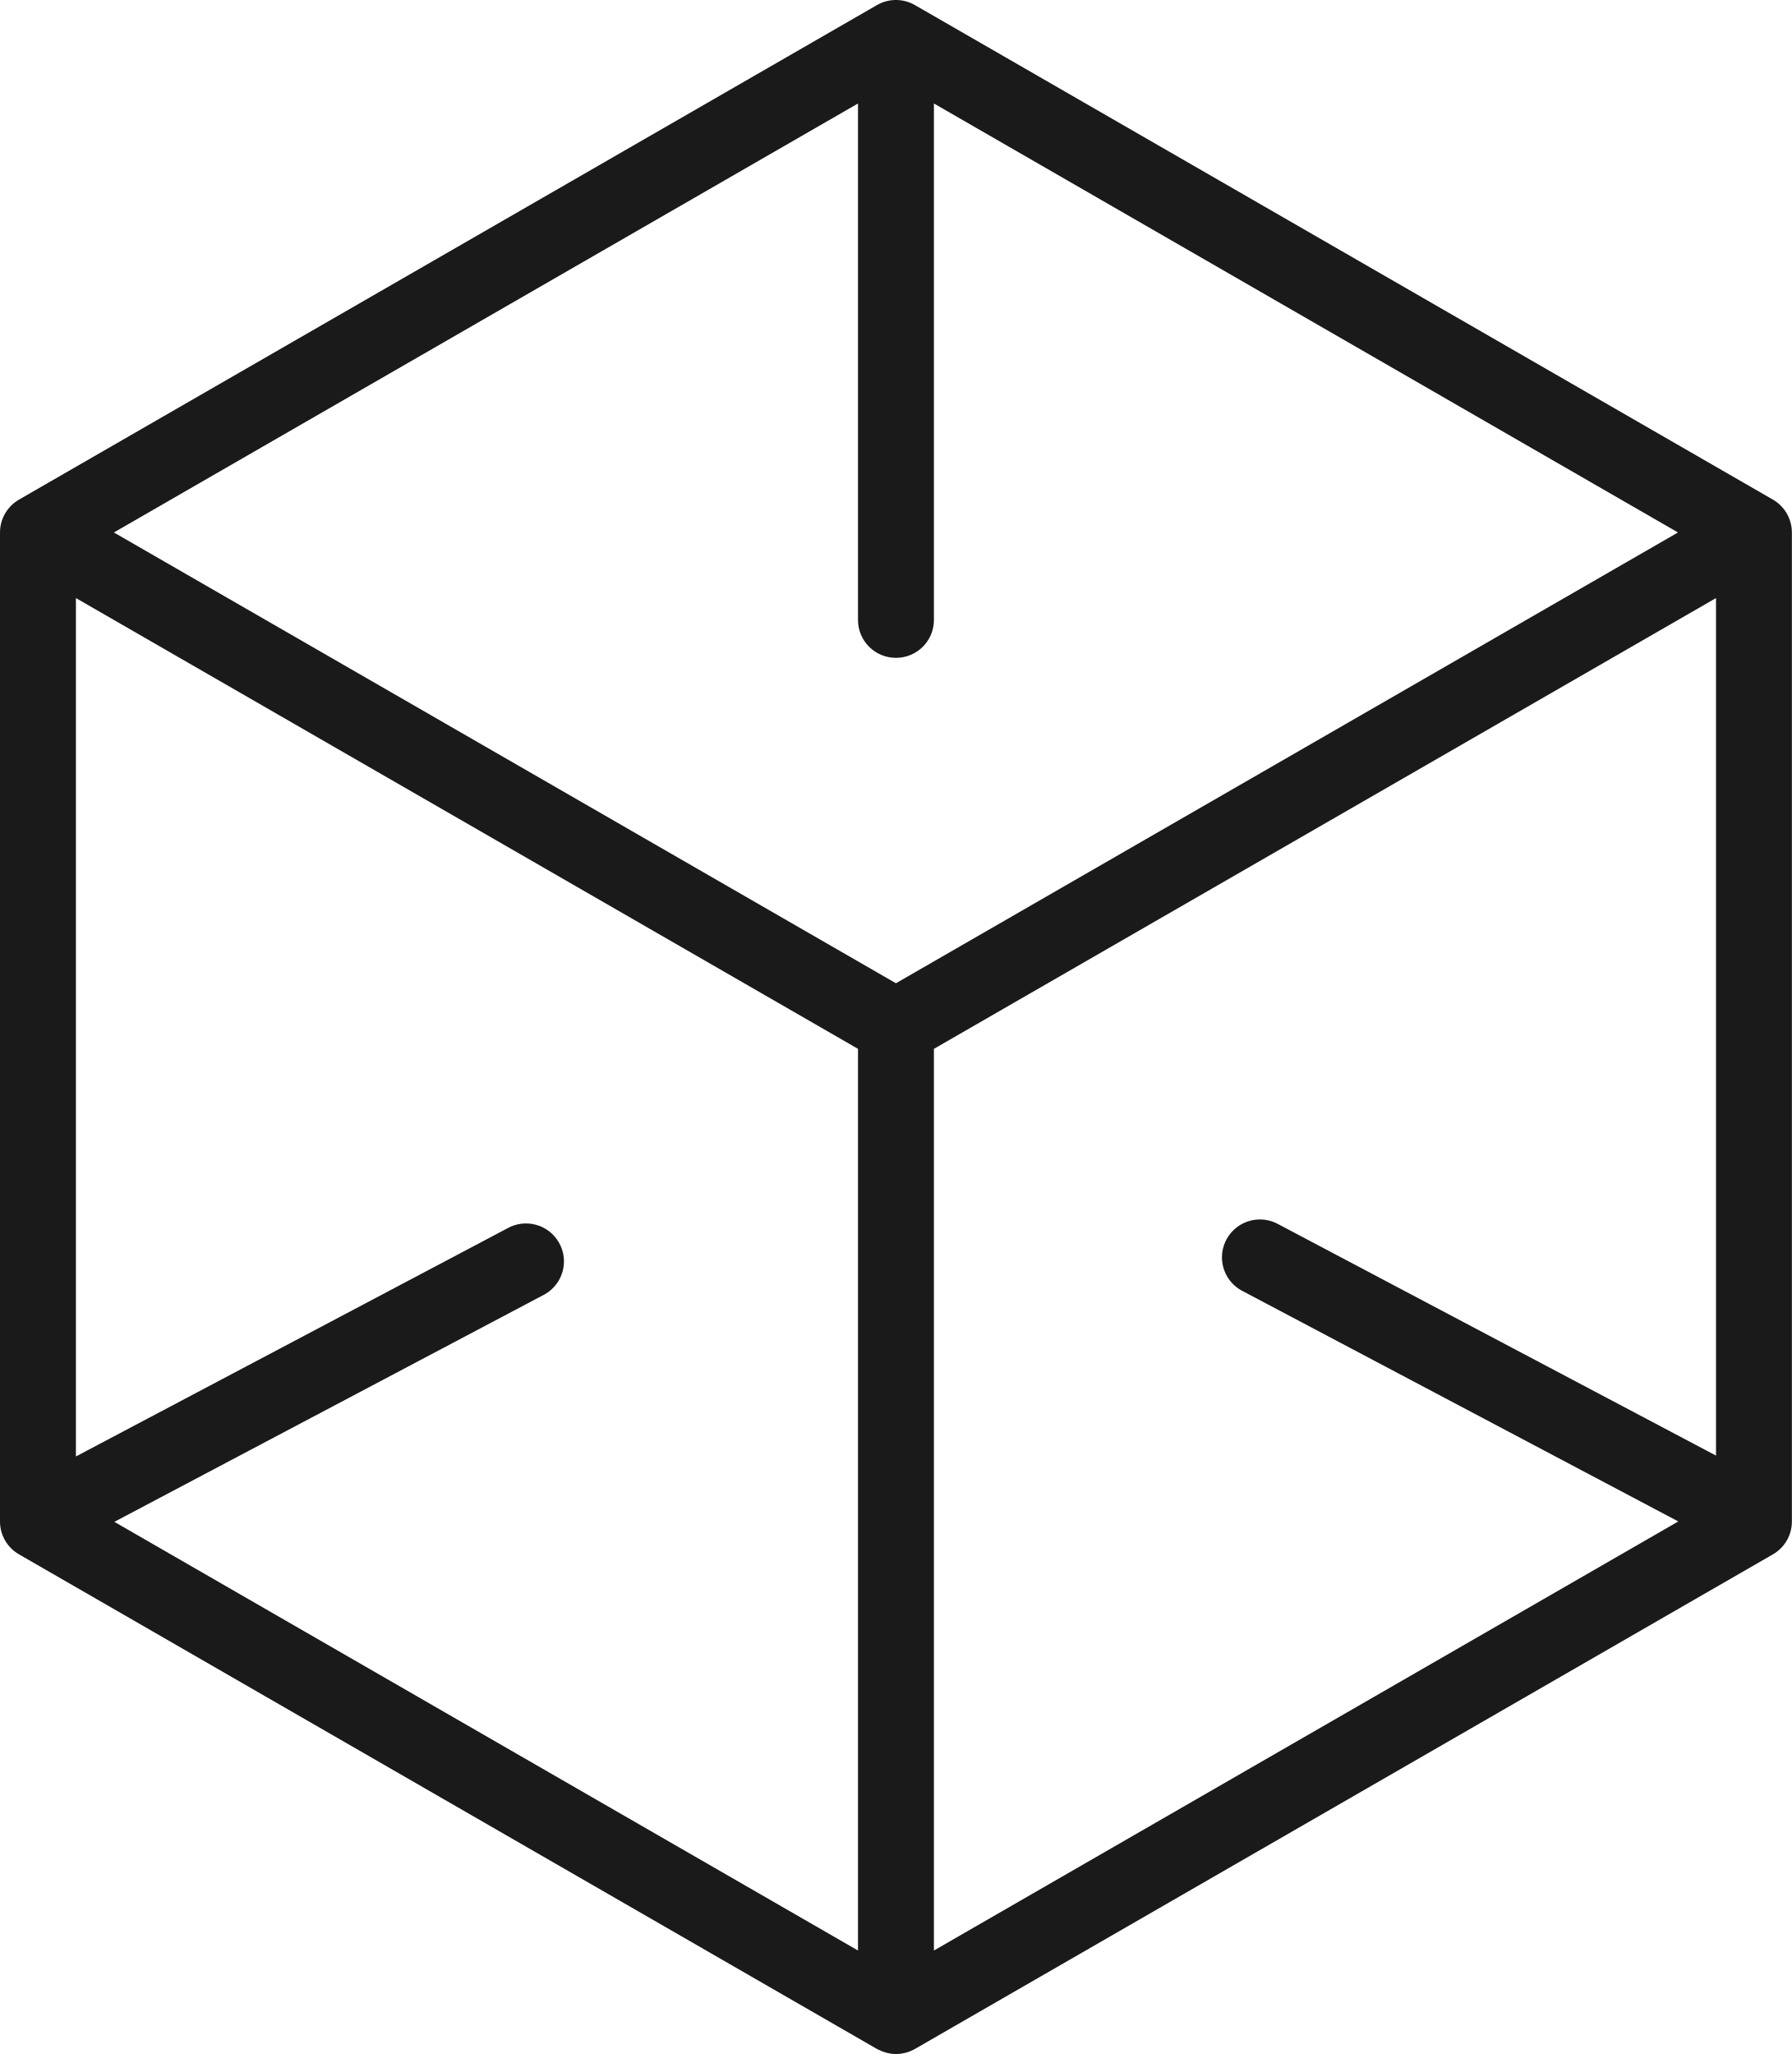
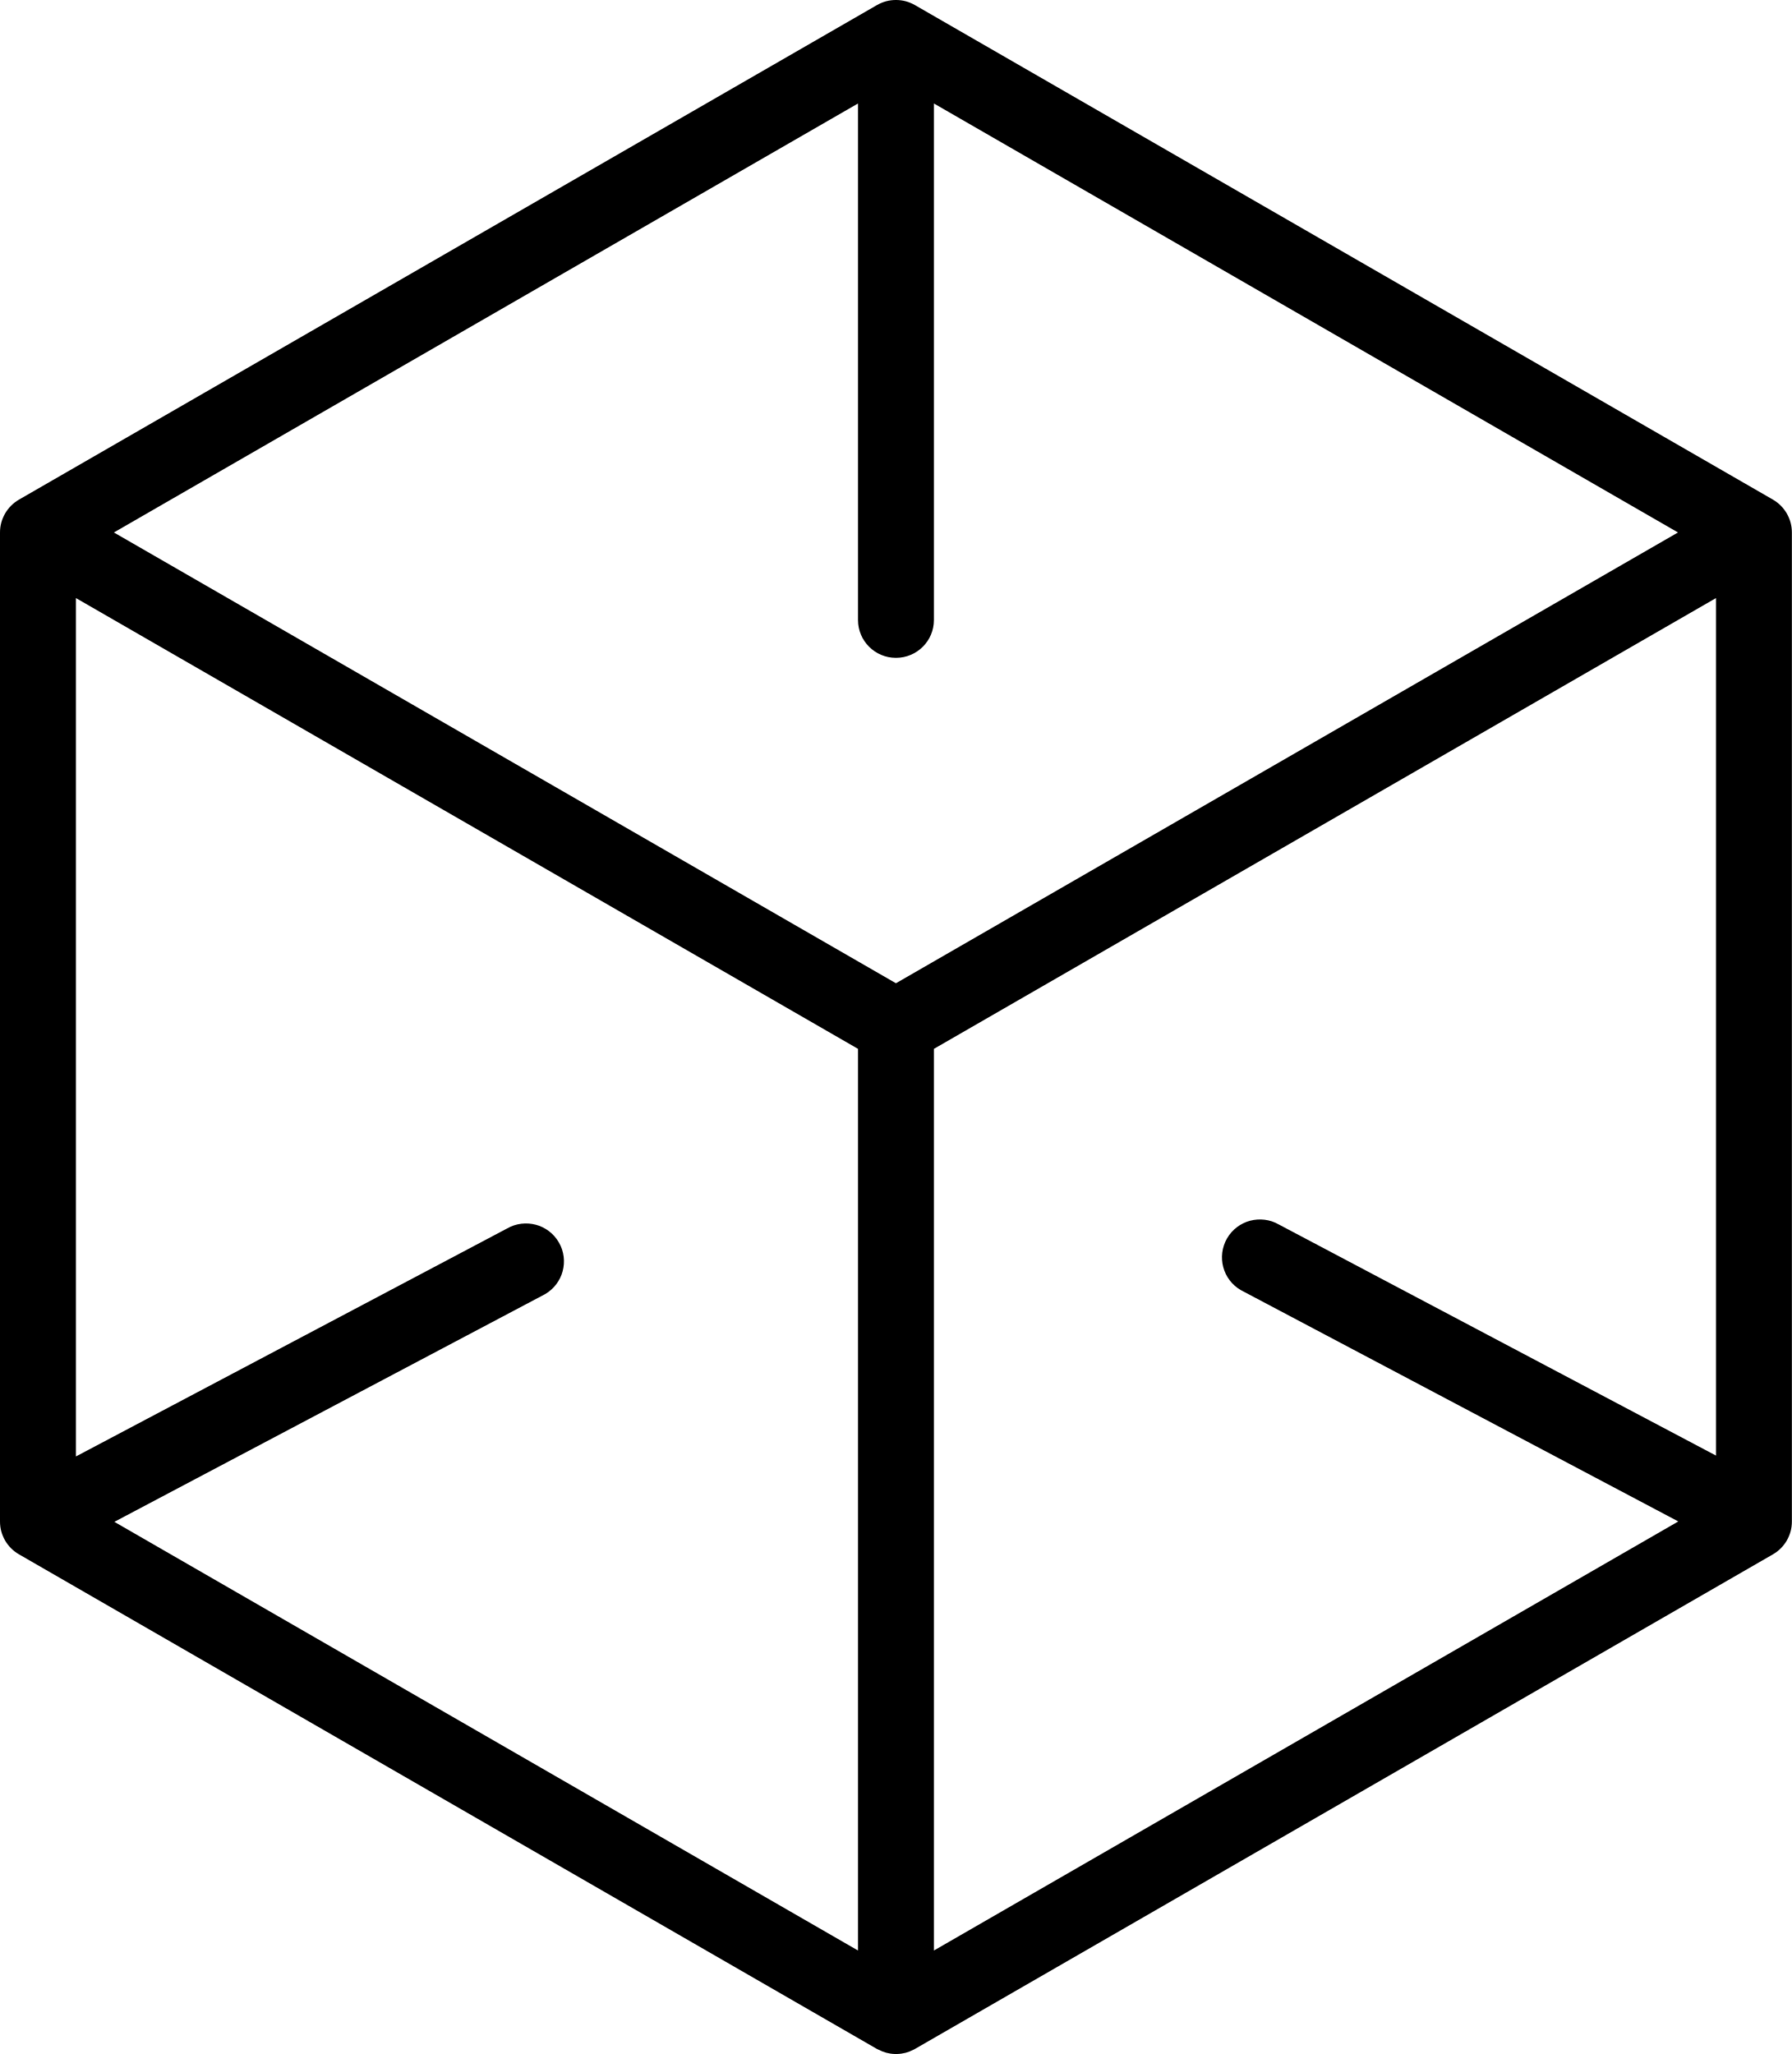
<svg xmlns="http://www.w3.org/2000/svg" width="41" height="47" viewBox="0 0 41 47" fill="none">
-   <path d="M20.527 47H20.474C20.34 46.996 20.216 46.96 20.104 46.903C20.091 46.897 20.079 46.892 20.066 46.885L0.435 35.567C0.166 35.413 0 35.126 0 34.817V12.184C0 11.874 0.166 11.588 0.435 11.432L20.066 0.116C20.335 -0.039 20.665 -0.039 20.934 0.116L40.566 11.432C40.835 11.588 41 11.874 41 12.184V34.817C41 35.126 40.835 35.413 40.566 35.567L20.934 46.885C20.922 46.892 20.912 46.899 20.897 46.904C20.786 46.962 20.661 46.996 20.527 47ZM19.632 2.368L2.606 12.184L20.5 22.499L38.394 12.184L21.369 2.368V14.187C21.369 14.666 20.98 15.053 20.5 15.053C20.021 15.053 19.632 14.666 19.632 14.187V2.368ZM12.787 28.429C13.028 28.843 12.885 29.374 12.47 29.614L2.617 34.823L19.632 44.632V24L1.737 13.685V33.327L11.601 28.111C12.017 27.872 12.548 28.014 12.787 28.429ZM29.263 28.02L39.264 33.307V13.685L21.369 24V44.632L38.401 34.814L28.394 29.522C27.978 29.283 27.837 28.752 28.076 28.337C28.316 27.923 28.846 27.78 29.263 28.02Z" fill="#1A1A1A" />
+   <path d="M20.527 47H20.474C20.34 46.996 20.216 46.96 20.104 46.903C20.091 46.897 20.079 46.892 20.066 46.885L0.435 35.567C0.166 35.413 0 35.126 0 34.817V12.184C0 11.874 0.166 11.588 0.435 11.432L20.066 0.116C20.335 -0.039 20.665 -0.039 20.934 0.116L40.566 11.432C40.835 11.588 41 11.874 41 12.184V34.817C41 35.126 40.835 35.413 40.566 35.567L20.934 46.885C20.922 46.892 20.912 46.899 20.897 46.904C20.786 46.962 20.661 46.996 20.527 47ZM19.632 2.368L2.606 12.184L20.5 22.499L38.394 12.184L21.369 2.368V14.187C21.369 14.666 20.98 15.053 20.5 15.053C20.021 15.053 19.632 14.666 19.632 14.187V2.368ZM12.787 28.429C13.028 28.843 12.885 29.374 12.47 29.614L2.617 34.823L19.632 44.632V24L1.737 13.685V33.327L11.601 28.111C12.017 27.872 12.548 28.014 12.787 28.429ZM29.263 28.02L39.264 33.307V13.685L21.369 24V44.632L38.401 34.814L28.394 29.522C27.978 29.283 27.837 28.752 28.076 28.337C28.316 27.923 28.846 27.78 29.263 28.02Z" fill="currentColor" />
</svg>
